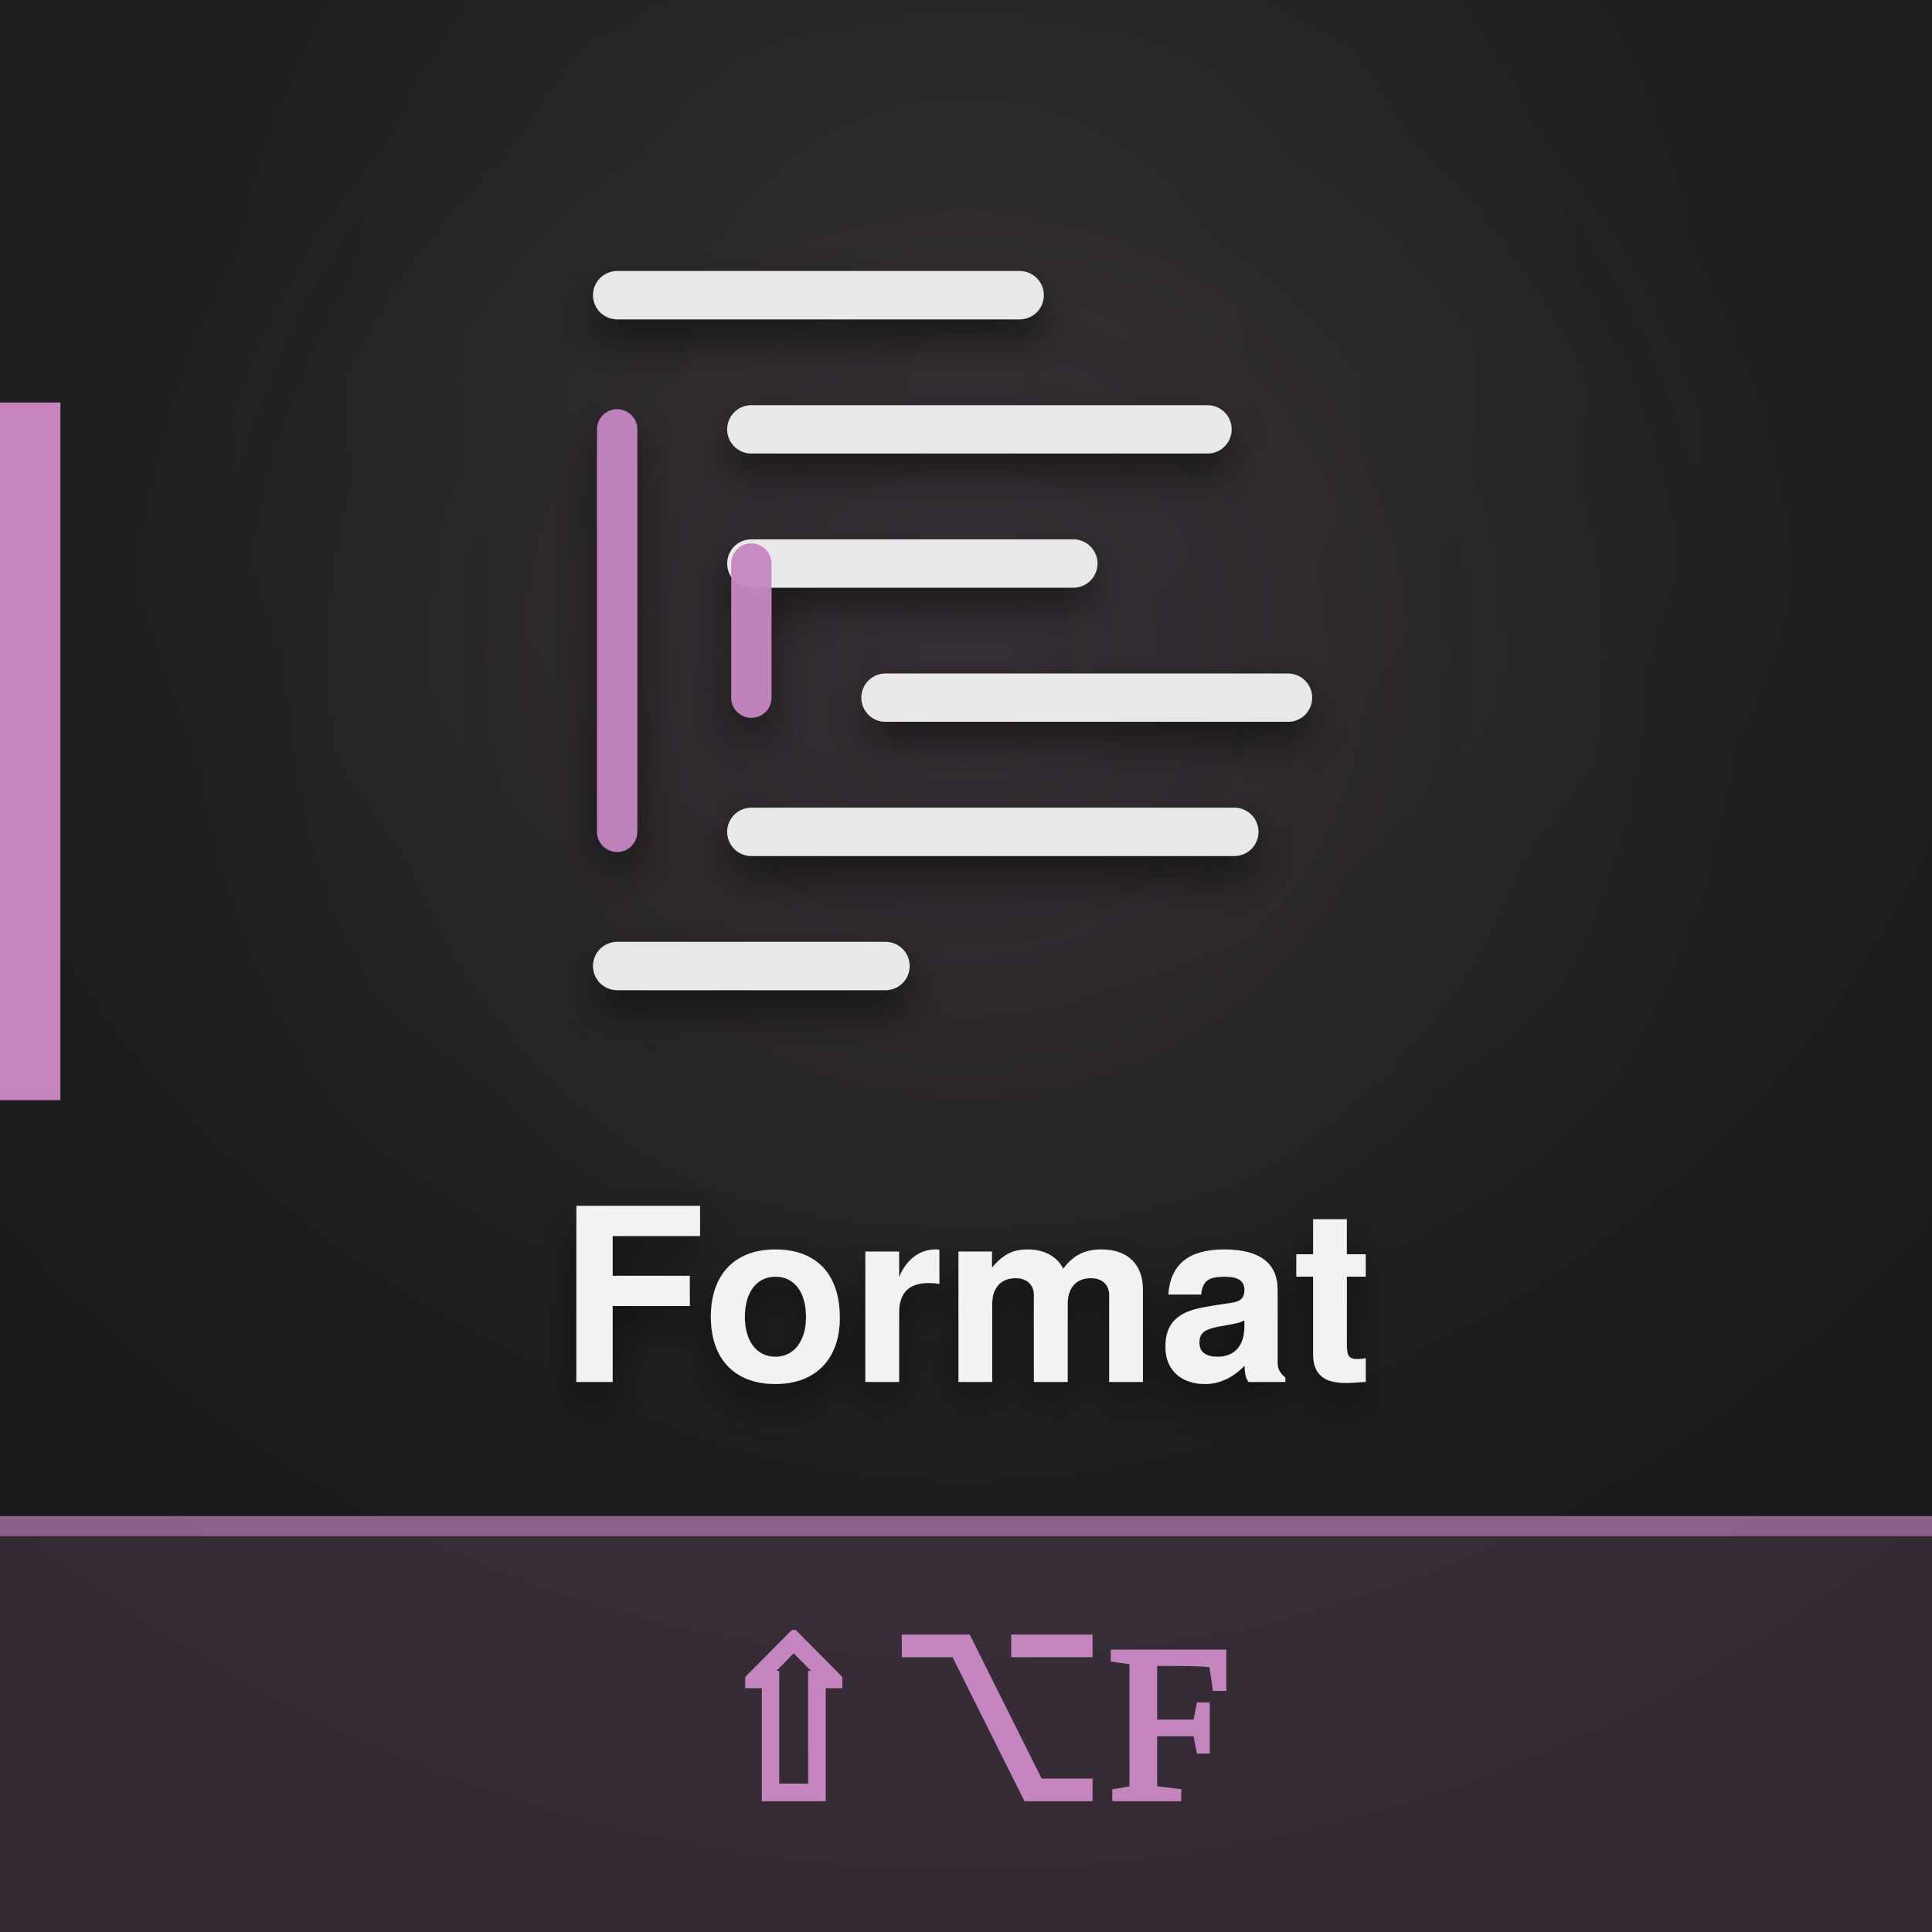
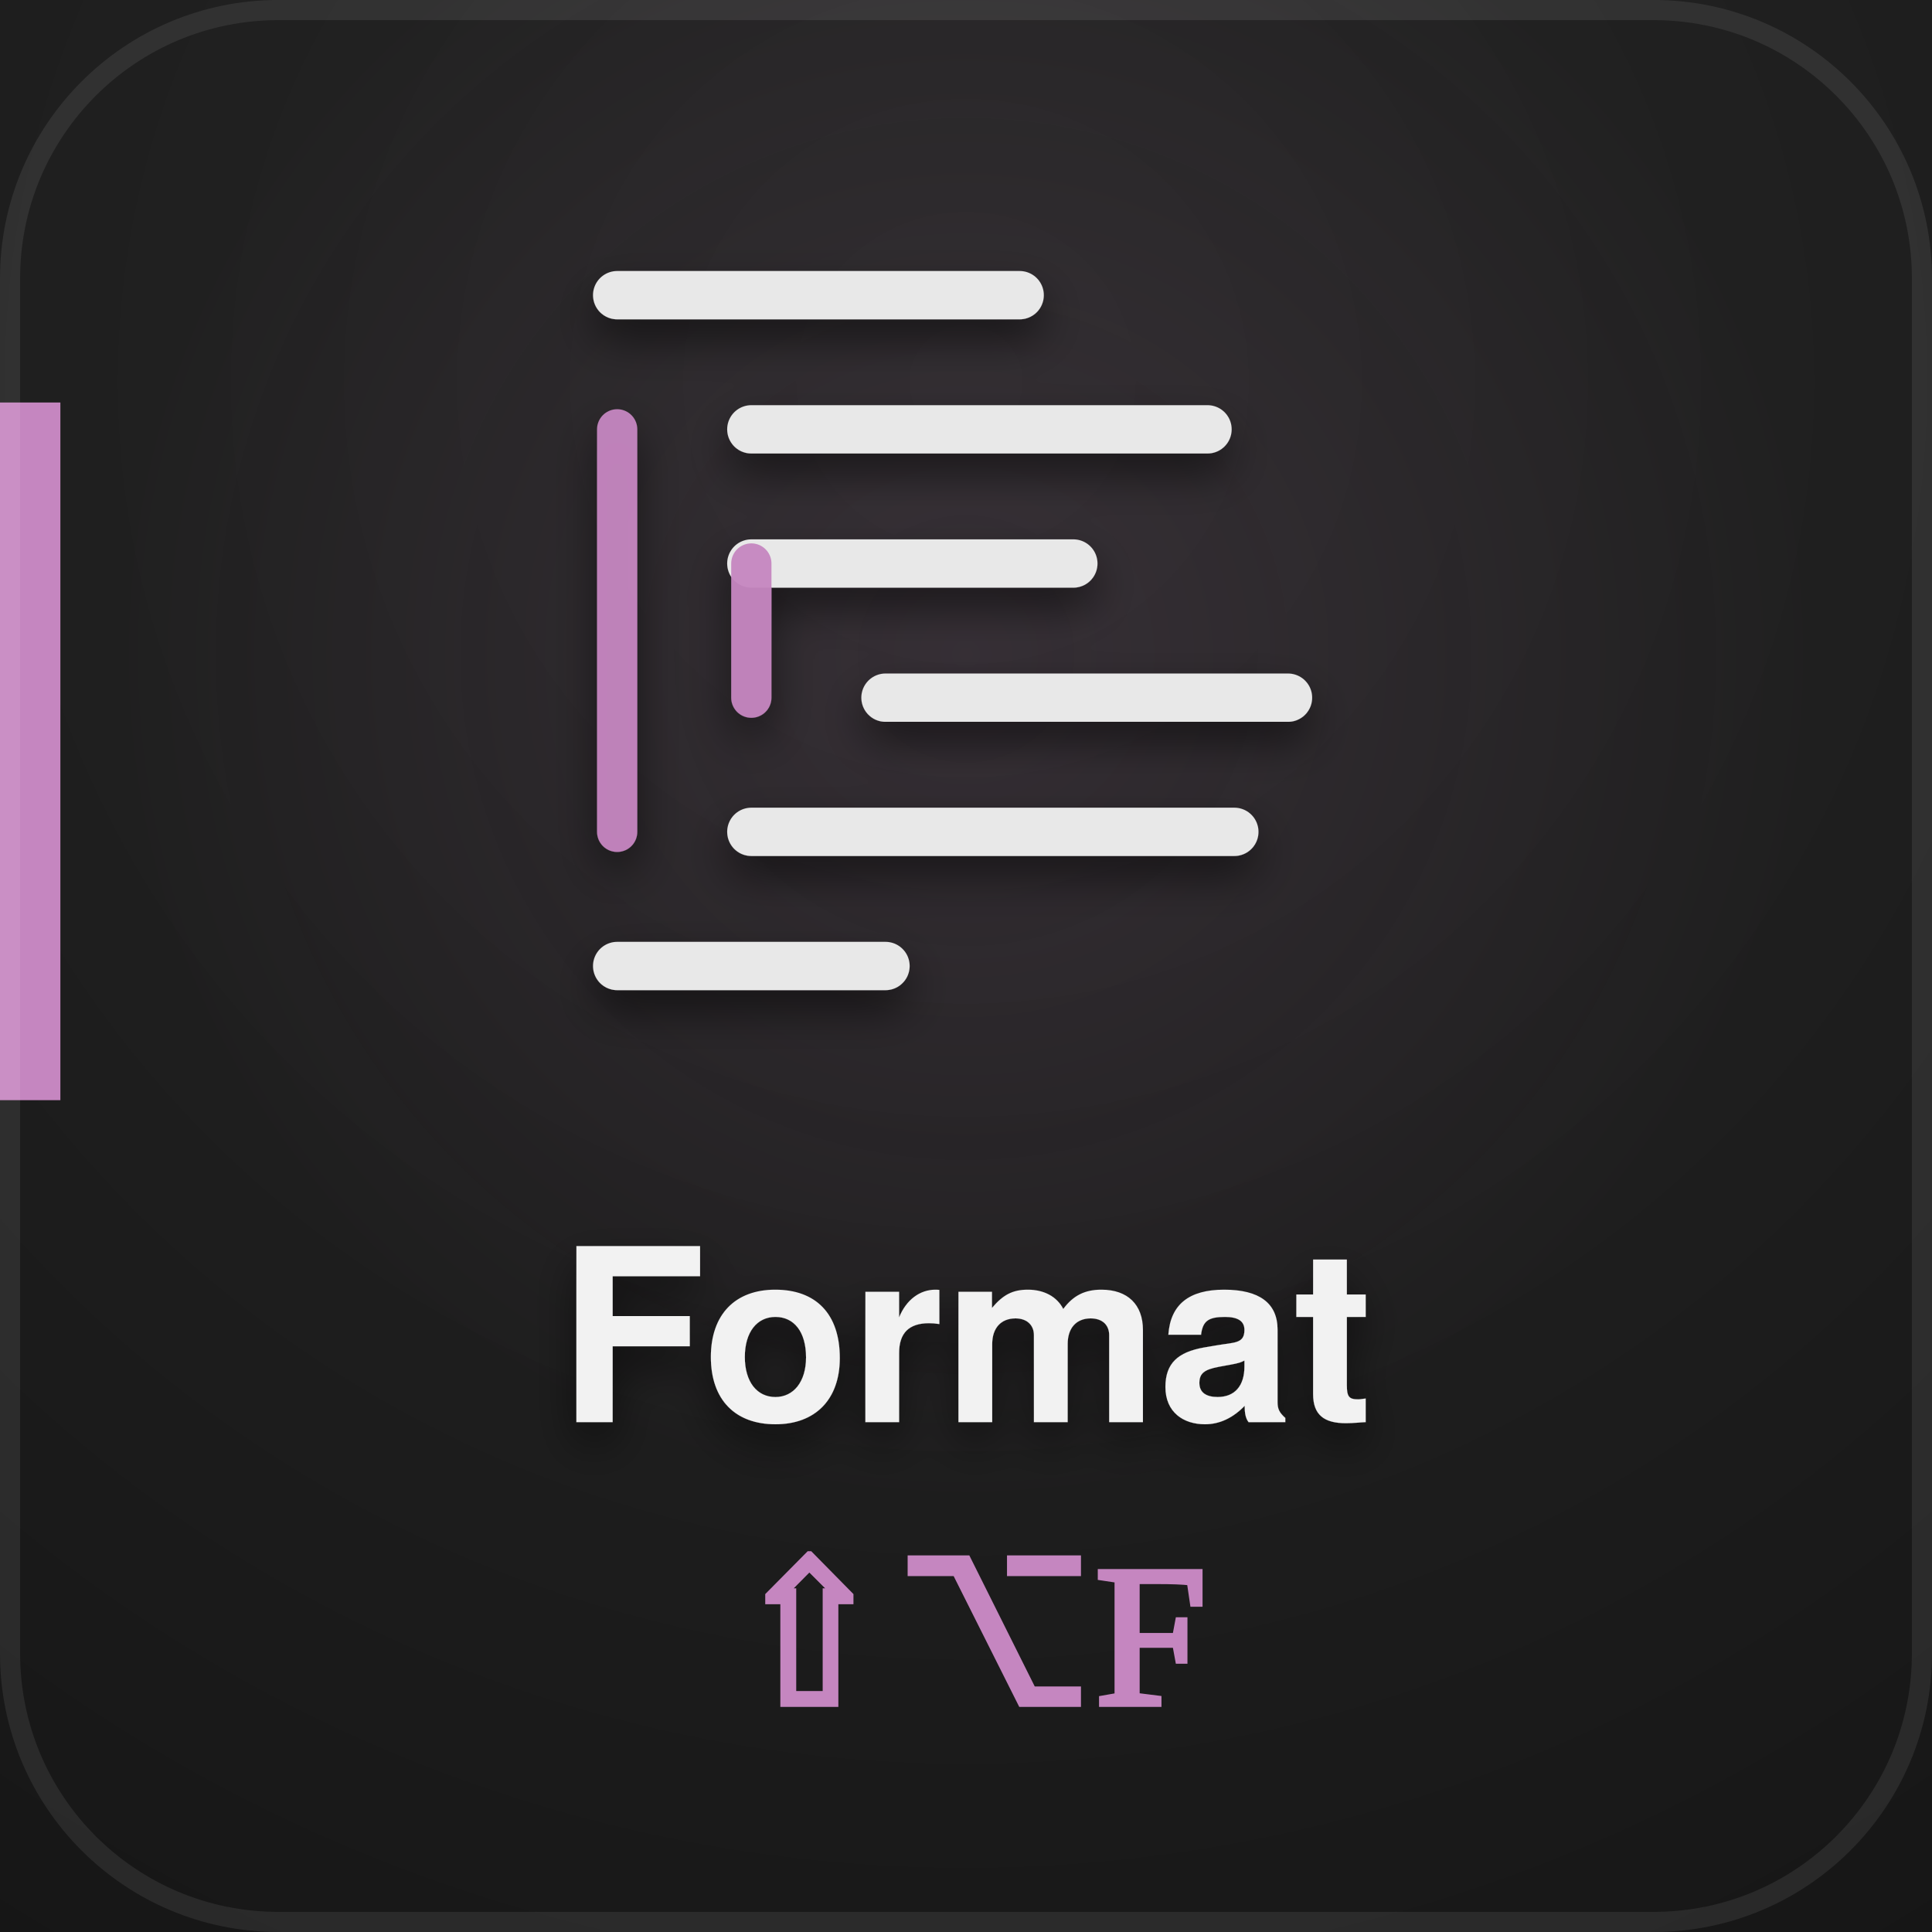
<svg xmlns="http://www.w3.org/2000/svg" width="144" height="144" viewBox="0 0 144 144">
  <defs>
    <radialGradient id="bg" cx="50%" cy="20%" r="95%">
      <stop offset="0" stop-color="#272727" />
      <stop offset="0.55" stop-color="#1e1e1e" />
      <stop offset="1" stop-color="#161616" />
    </radialGradient>
    <radialGradient id="wash" cx="50%" cy="34%" r="44%">
      <stop offset="0" stop-color="#c586c0" stop-opacity="0.11" />
      <stop offset="1" stop-color="#c586c0" stop-opacity="0" />
    </radialGradient>
    <filter id="lift" x="-30%" y="-30%" width="160%" height="170%">
      <feDropShadow dx="0" dy="1.5" stdDeviation="1.6" flood-color="#000" flood-opacity="0.5" />
    </filter>
  </defs>
  <rect width="144" height="144" fill="url(#bg)" />
  <rect width="144" height="144" fill="url(#wash)" />
  <rect x="0" y="30" width="4.5" height="52" fill="#c586c0" />
  <g transform="translate(40 14)" filter="url(#lift)">
    <line x1="6" y1="8" x2="36" y2="8" stroke="#e8e8e8" stroke-width="3.6" stroke-linecap="round" />
    <line x1="16" y1="18" x2="50" y2="18" stroke="#e8e8e8" stroke-width="3.6" stroke-linecap="round" />
    <line x1="16" y1="28" x2="40" y2="28" stroke="#e8e8e8" stroke-width="3.6" stroke-linecap="round" />
    <line x1="26" y1="38" x2="56" y2="38" stroke="#e8e8e8" stroke-width="3.6" stroke-linecap="round" />
    <line x1="16" y1="48" x2="52" y2="48" stroke="#e8e8e8" stroke-width="3.6" stroke-linecap="round" />
    <line x1="6" y1="58" x2="26" y2="58" stroke="#e8e8e8" stroke-width="3.6" stroke-linecap="round" />
    <g opacity="0.95">
      <line x1="6" y1="18" x2="6" y2="48" stroke="#c586c0" stroke-width="3" stroke-linecap="round" />
      <line x1="16" y1="28" x2="16" y2="38" stroke="#c586c0" stroke-width="3" stroke-linecap="round" />
    </g>
  </g>
-   <text x="72" y="103" font-family="Helvetica Neue" font-size="18" font-weight="700" fill="#f2f2f2" text-anchor="middle" filter="url(#lift)">Format</text>
-   <rect x="0" y="113" width="144" height="31" fill="#c586c0" fill-opacity="0.16" />
-   <rect x="0" y="113" width="144" height="1.5" fill="#c586c0" fill-opacity="0.6" />
-   <text x="72" y="134" font-family=".SF NS Mono" font-size="16.5" fill="#c586c0" stroke="#c586c0" stroke-width="0.5" text-anchor="middle">⇧⌥F</text>
+   <text x="72" y="106" font-family="Helvetica Neue" font-size="18" font-weight="700" fill="#f2f2f2" text-anchor="middle" filter="url(#lift)">Format</text>
+   <text x="72" y="127" font-family=".SF NS Mono" font-size="15" fill="#c586c0" stroke="#c586c0" stroke-width="0.45" text-anchor="middle">⇧⌥F</text>
+   <rect x="0.75" y="0.75" width="142.5" height="142.5" rx="20" fill="none" stroke="#fff" stroke-opacity="0.08" stroke-width="1.5" />
</svg>
